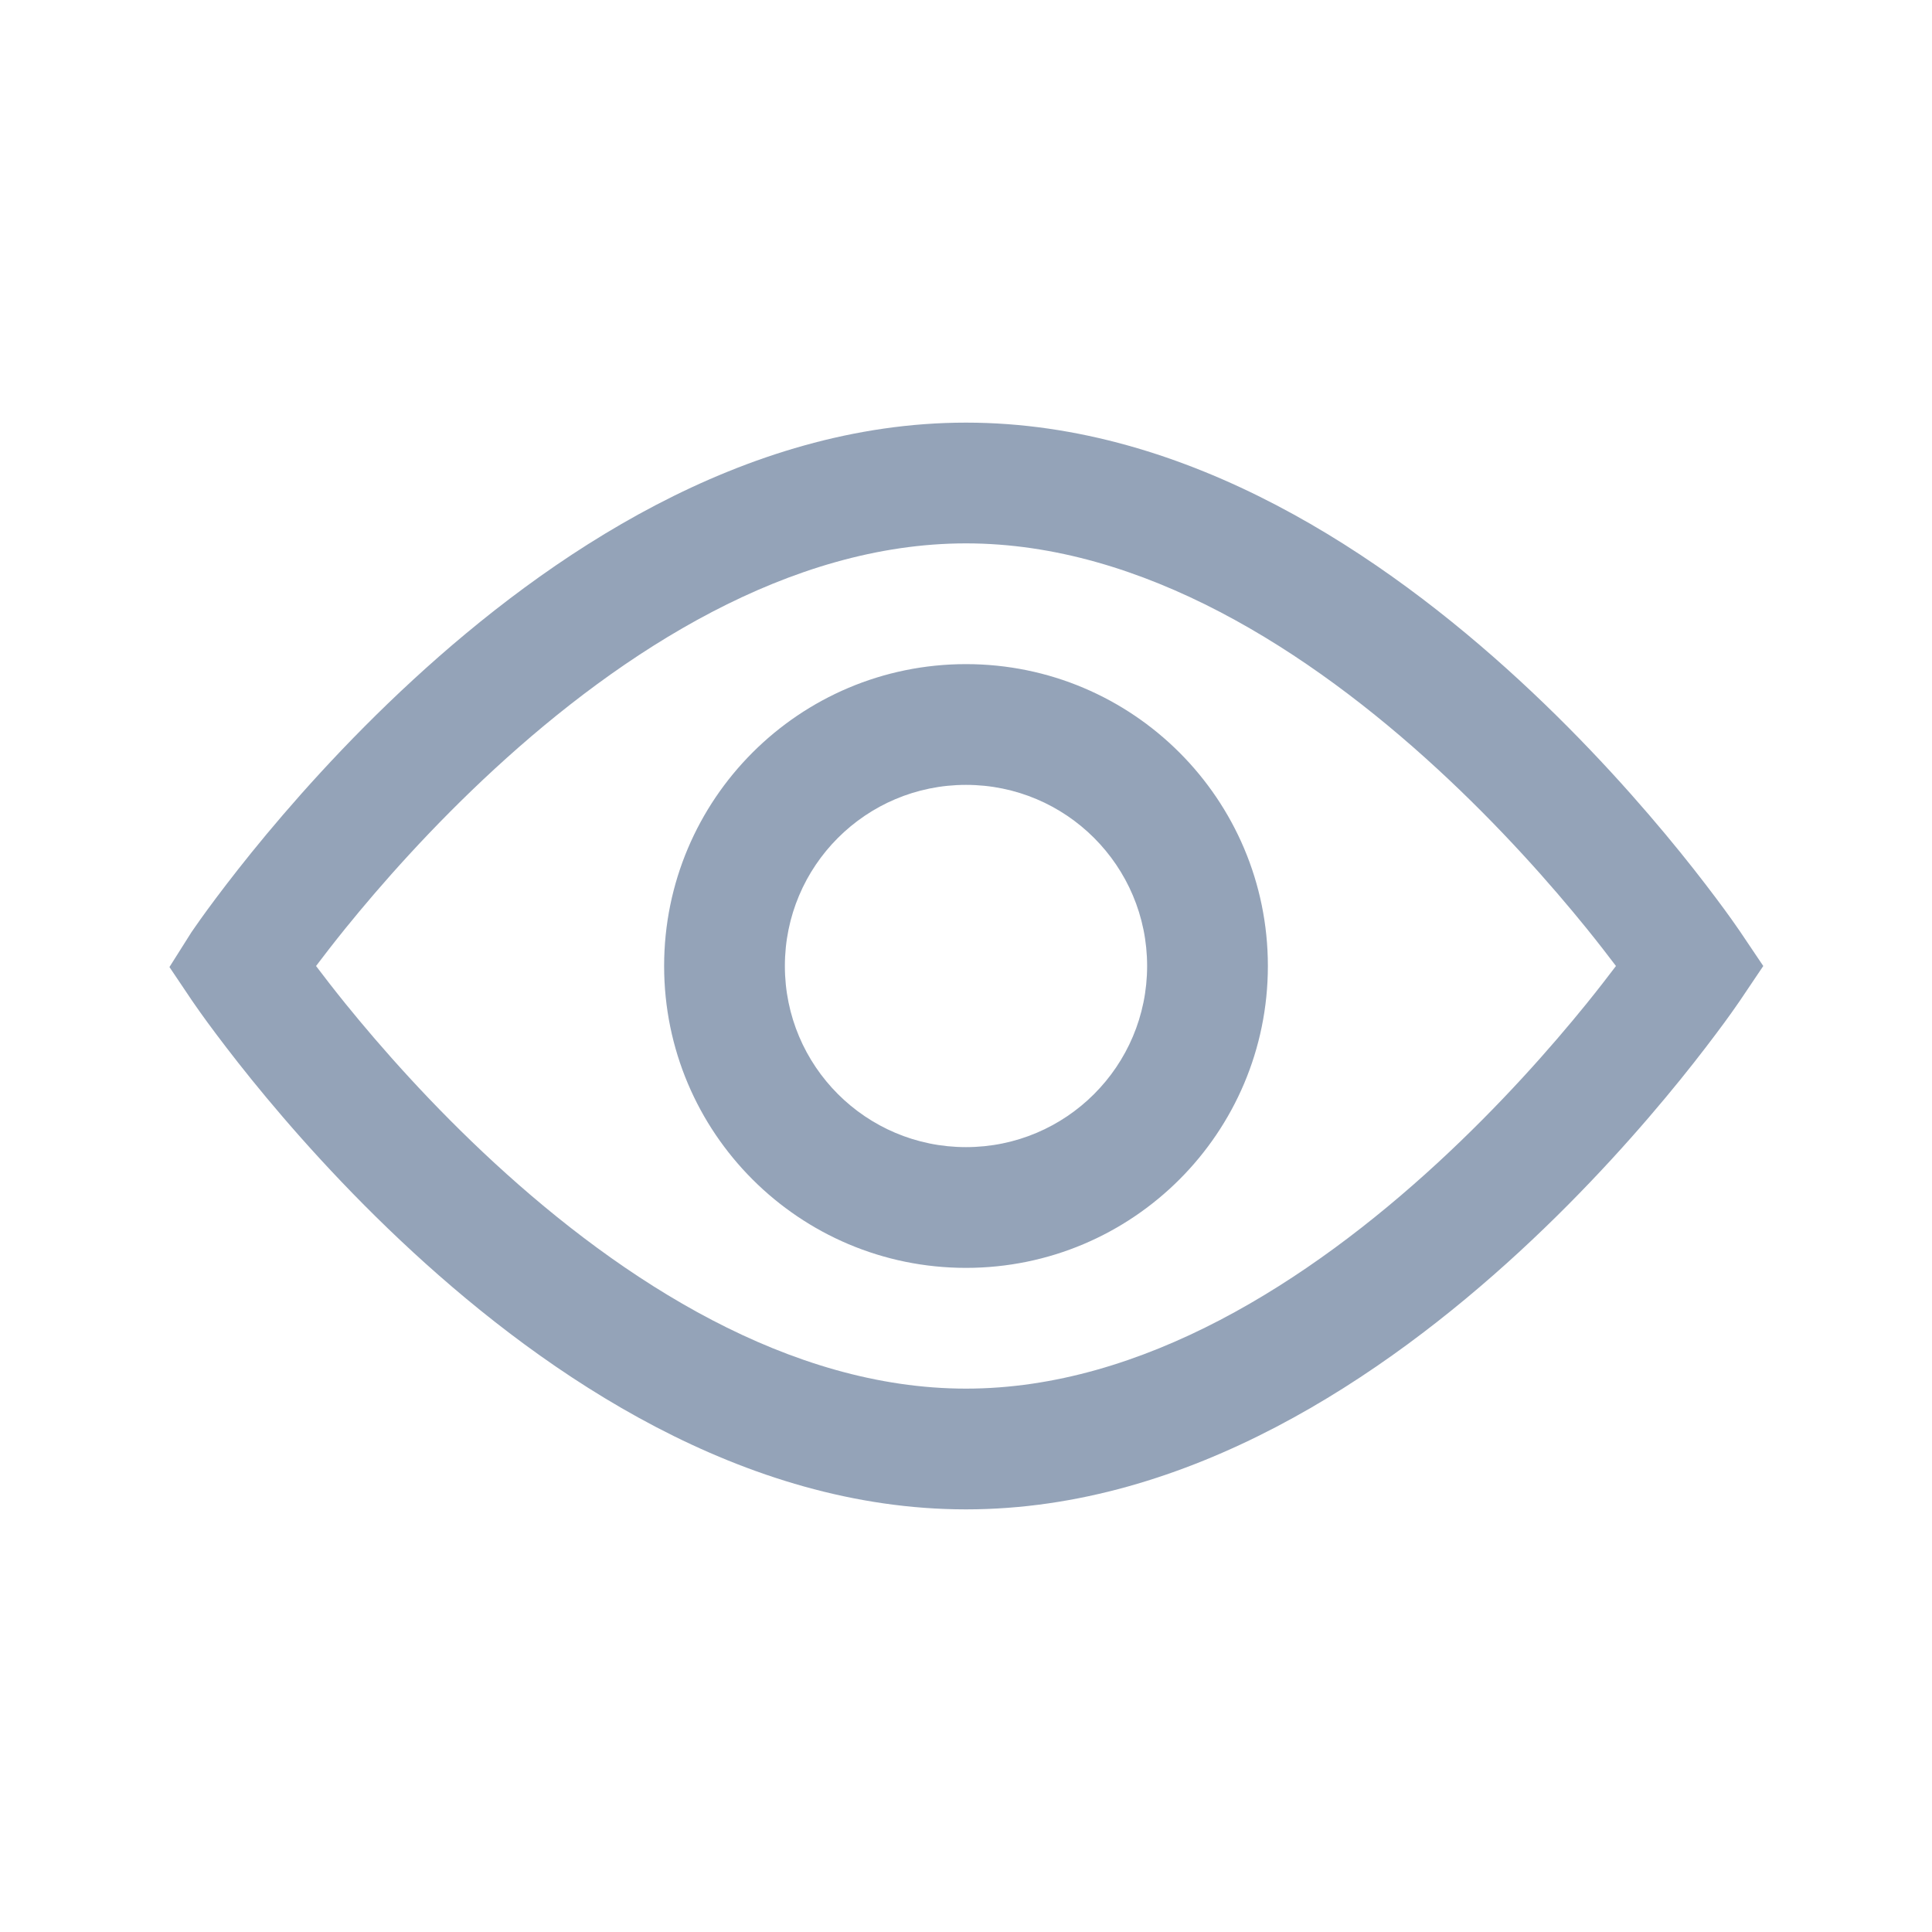
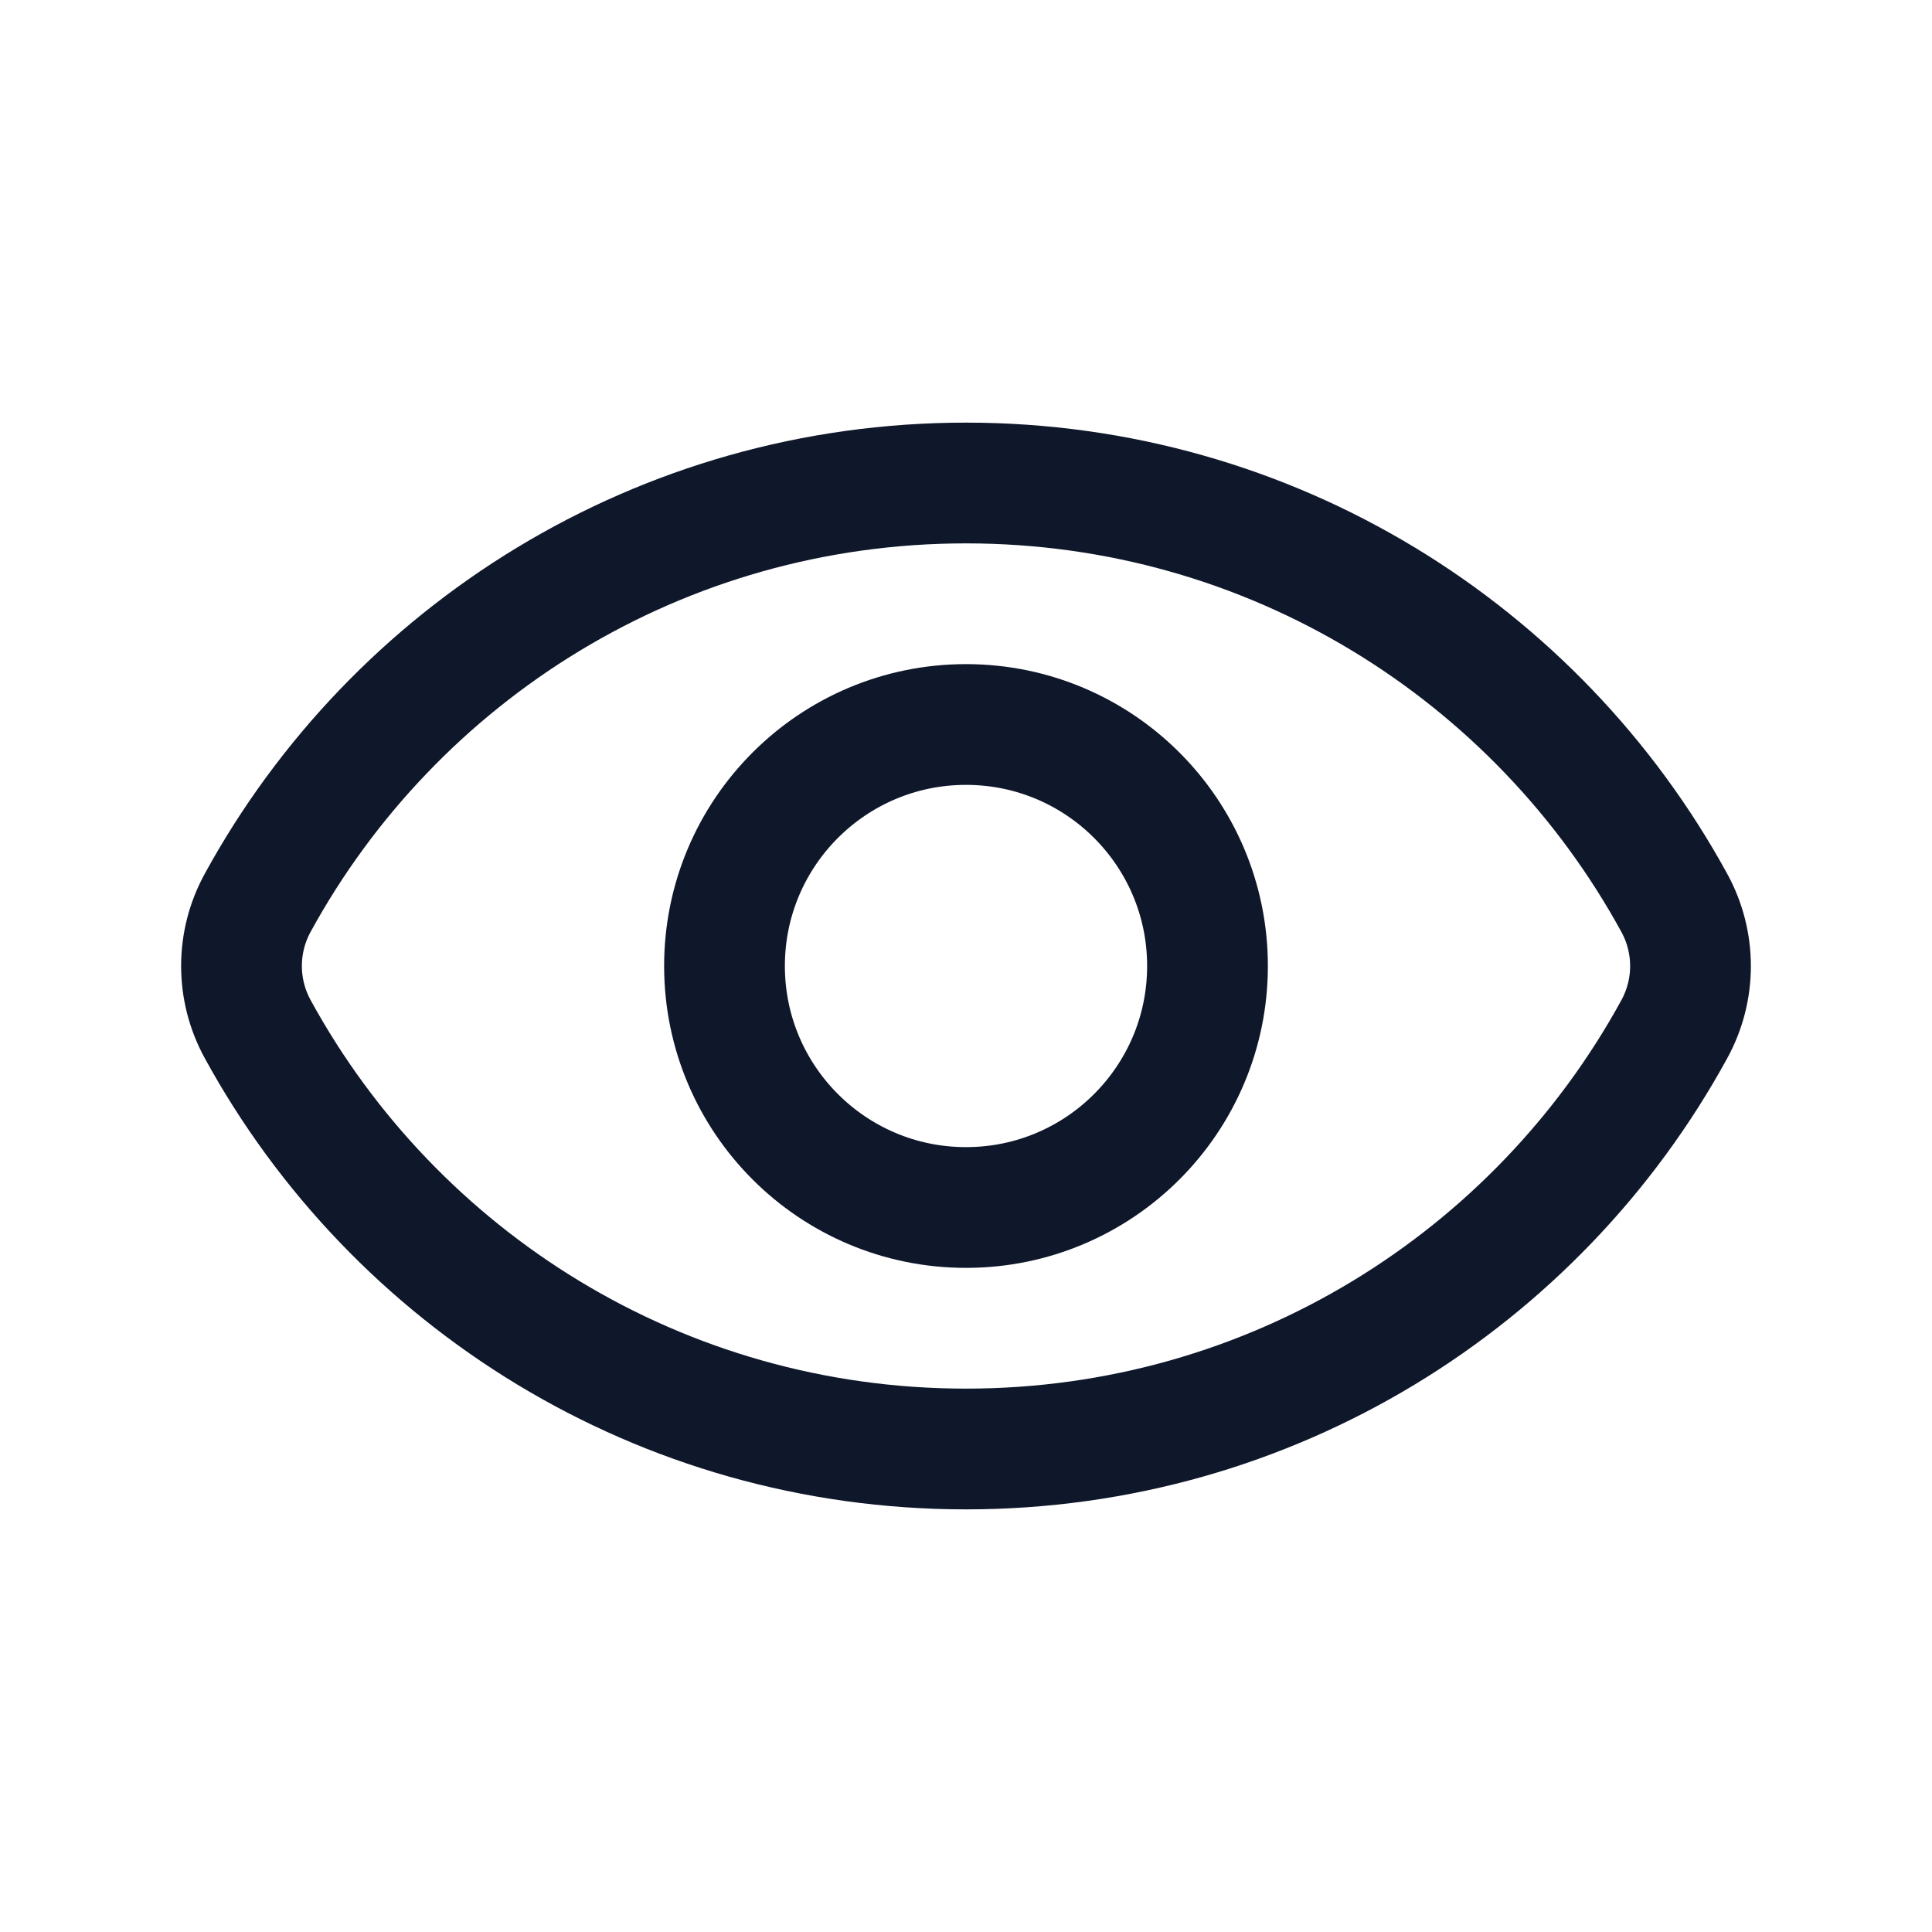
- <svg xmlns="http://www.w3.org/2000/svg" viewBox="0 0 24 24" width="20" height="20" fill="none">
-   <g id="SVGRepo_bgCarrier" stroke-width="0" />
-   <g id="SVGRepo_tracerCarrier" stroke-linecap="round" stroke-linejoin="round" />
-   <g id="SVGRepo_iconCarrier">
-     <path fill-rule="evenodd" clip-rule="evenodd" d="M12 5.25C9.226 5.25 6.797 6.911 5.128 8.448C4.28 9.229 3.596 10.008 3.124 10.591C2.888 10.883 2.704 11.127 2.577 11.3C2.514 11.386 2.465 11.455 2.432 11.503C2.415 11.527 2.402 11.546 2.393 11.559L2.382 11.575L2.379 11.579L2.105 12.013L2.378 12.419L2.379 12.421L2.382 12.425L2.393 12.441C2.402 12.454 2.415 12.473 2.432 12.497C2.465 12.545 2.514 12.614 2.577 12.7C2.704 12.873 2.888 13.117 3.124 13.409C3.596 13.992 4.28 14.771 5.128 15.552C6.797 17.089 9.226 18.75 12 18.75C14.774 18.75 17.203 17.089 18.872 15.552C19.72 14.771 20.404 13.992 20.876 13.409C21.112 13.117 21.296 12.873 21.423 12.7C21.486 12.614 21.535 12.545 21.568 12.497C21.585 12.473 21.598 12.454 21.607 12.441L21.618 12.425L21.621 12.421L21.622 12.419L21.904 12L21.622 11.581L21.621 11.579L21.618 11.575L21.607 11.559C21.598 11.546 21.585 11.527 21.568 11.503C21.535 11.455 21.486 11.386 21.423 11.3C21.296 11.127 21.112 10.883 20.876 10.591C20.404 10.008 19.72 9.229 18.872 8.448C17.203 6.911 14.774 5.25 12 5.25ZM4.29 12.466C4.147 12.289 4.025 12.131 3.926 12C4.025 11.869 4.147 11.711 4.29 11.534C4.729 10.992 5.363 10.271 6.144 9.552C7.733 8.089 9.804 6.75 12 6.75C14.196 6.75 16.268 8.089 17.856 9.552C18.637 10.271 19.271 10.992 19.71 11.534C19.853 11.711 19.975 11.869 20.074 12C19.975 12.131 19.853 12.289 19.71 12.466C19.271 13.008 18.637 13.729 17.856 14.448C16.268 15.911 14.196 17.25 12 17.25C9.804 17.25 7.733 15.911 6.144 14.448C5.363 13.729 4.729 13.008 4.29 12.466ZM14.25 12C14.25 13.243 13.243 14.25 12 14.25C10.757 14.25 9.75 13.243 9.75 12C9.75 10.757 10.757 9.75 12 9.75C13.243 9.75 14.25 10.757 14.25 12ZM15.75 12C15.75 14.071 14.071 15.75 12 15.75C9.929 15.75 8.25 14.071 8.25 12C8.25 9.929 9.929 8.25 12 8.25C14.071 8.25 15.75 9.929 15.75 12Z" fill="#94A3B8" />
-   </g>
+ <svg xmlns="http://www.w3.org/2000/svg" width="24" height="24" viewBox="0 0 24 24" fill="none">
+   <path d="M3.201 12.784C2.933 12.295 2.933 11.704 3.201 11.215C4.9 8.108 8.203 6 12 6C15.797 6 19.1 8.108 20.799 11.216C21.067 11.705 21.067 12.296 20.799 12.785C19.1 15.892 15.797 18 12 18C8.203 18 4.9 15.892 3.201 12.784Z" stroke="#0F172A" stroke-width="1.5" />
+   <circle cx="12" cy="12" r="3" stroke="#0F172A" stroke-width="1.5" />
</svg>
